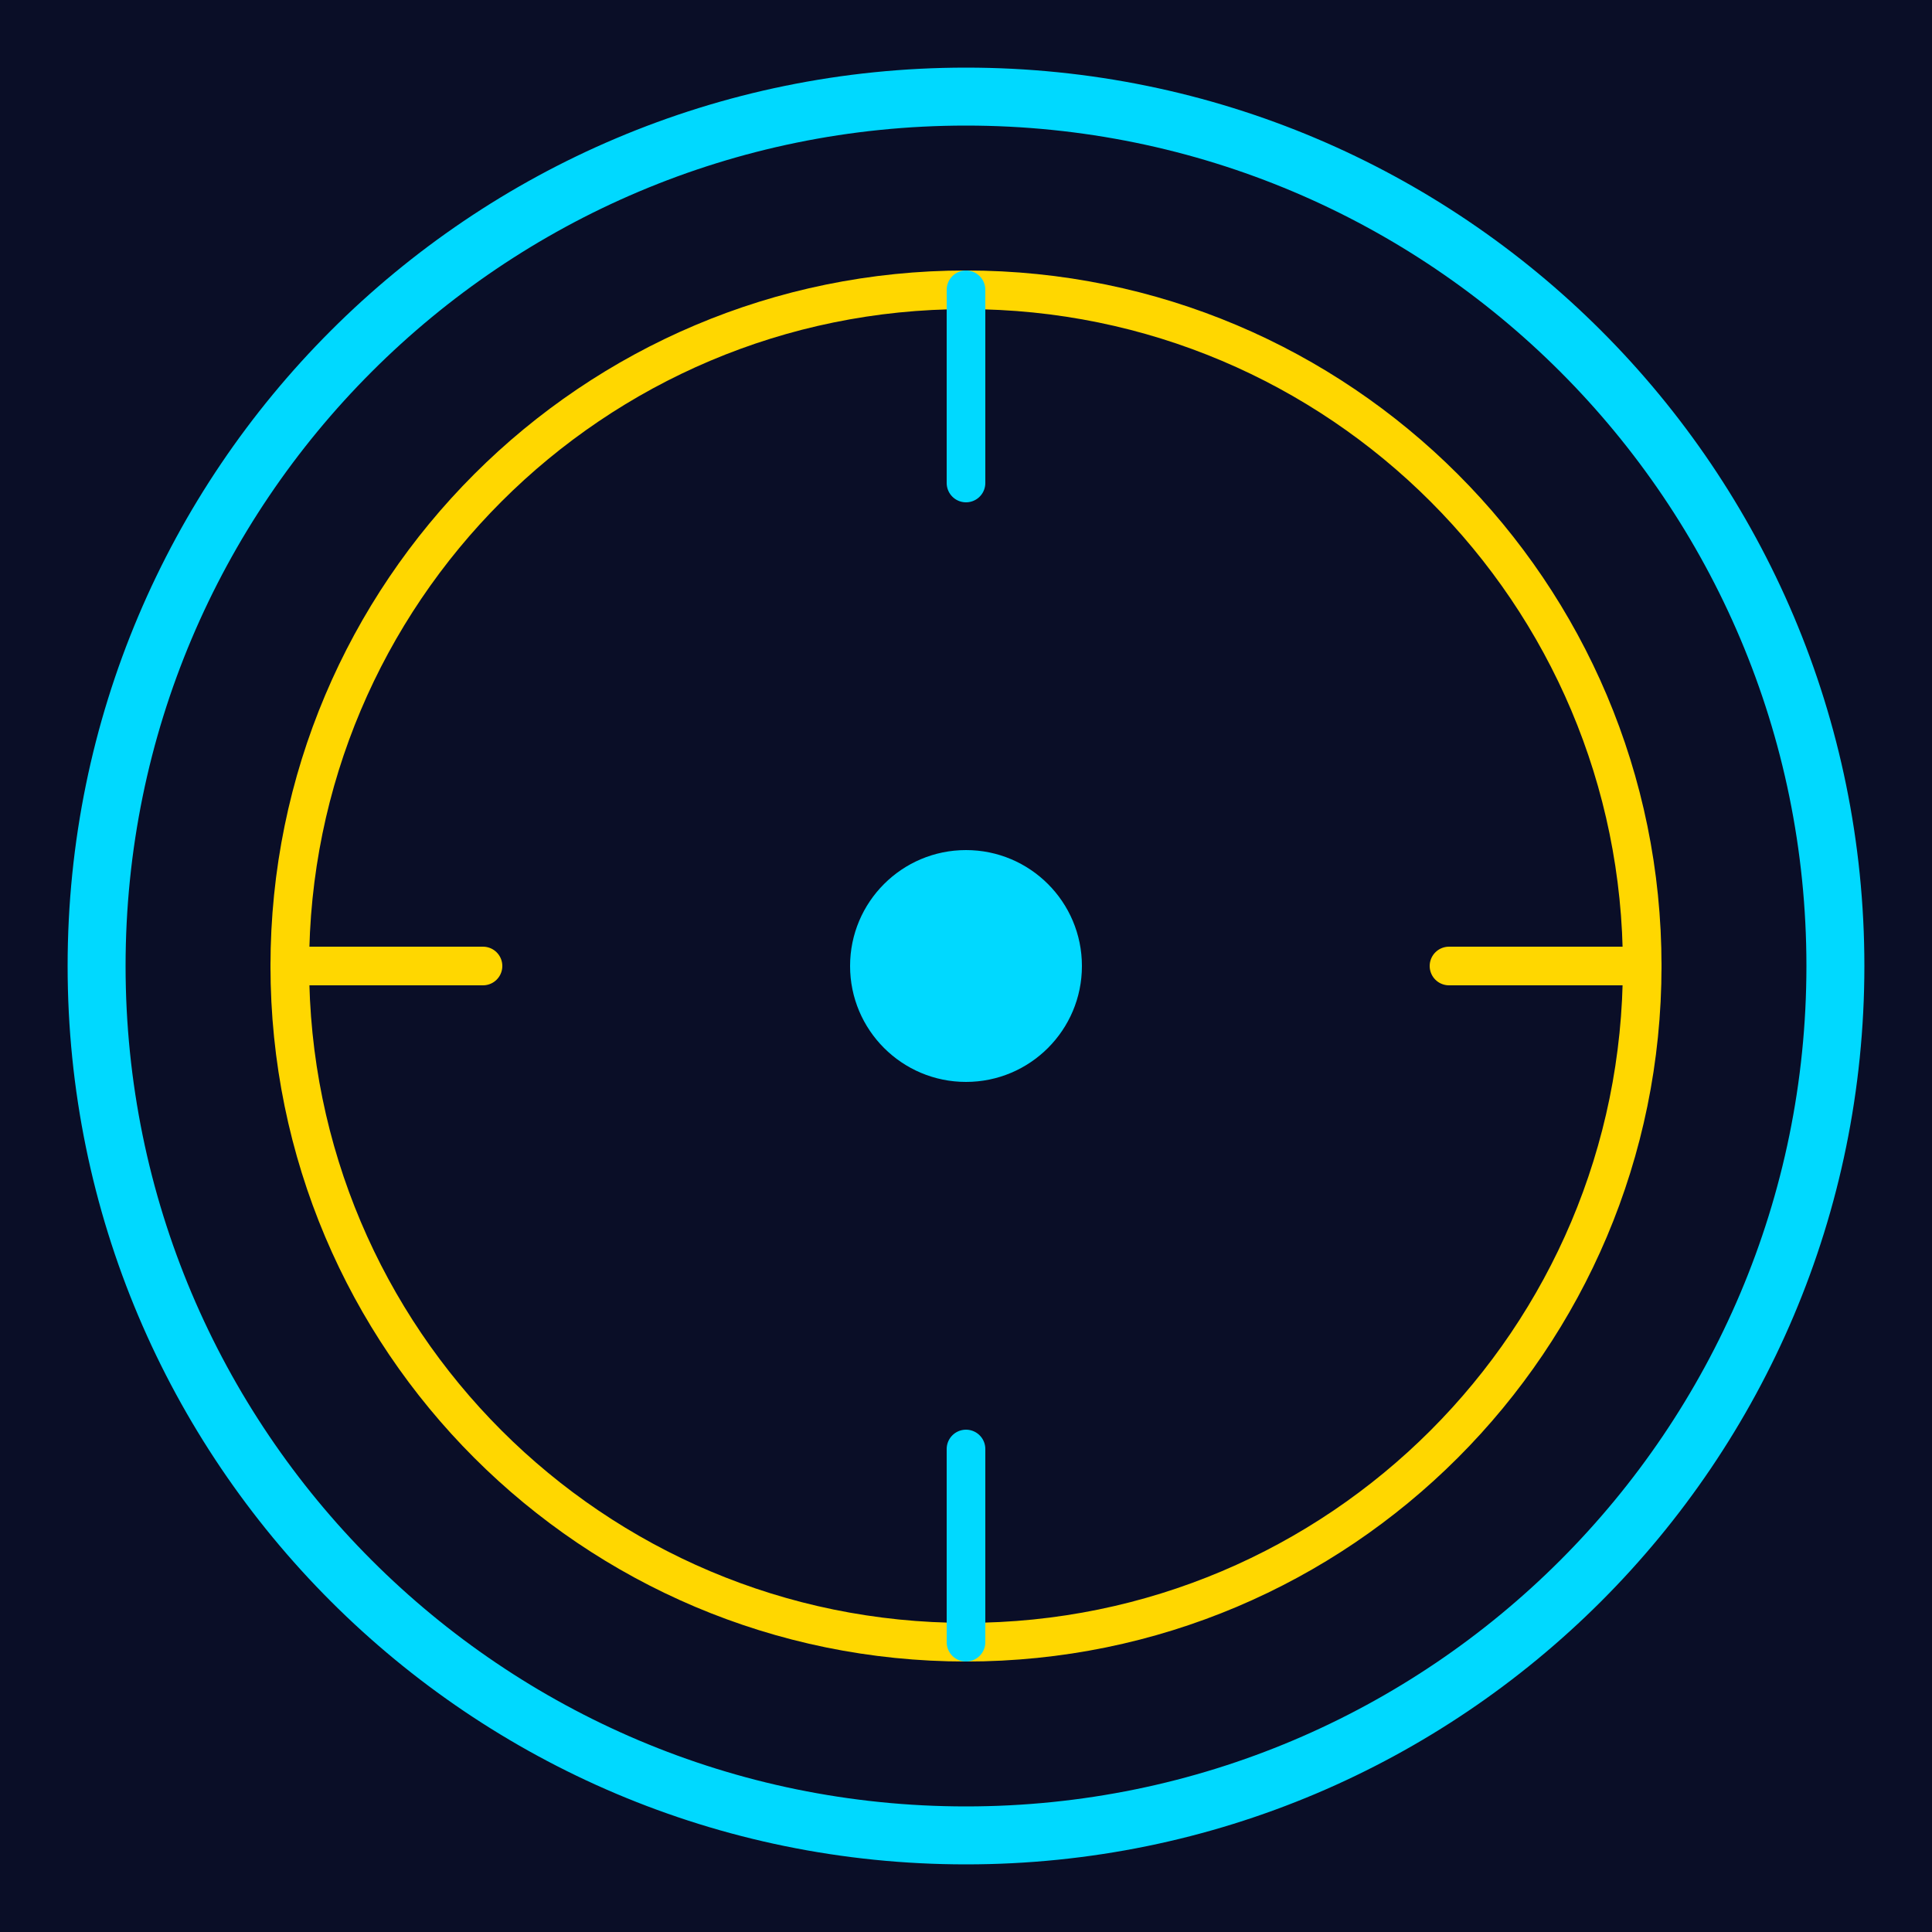
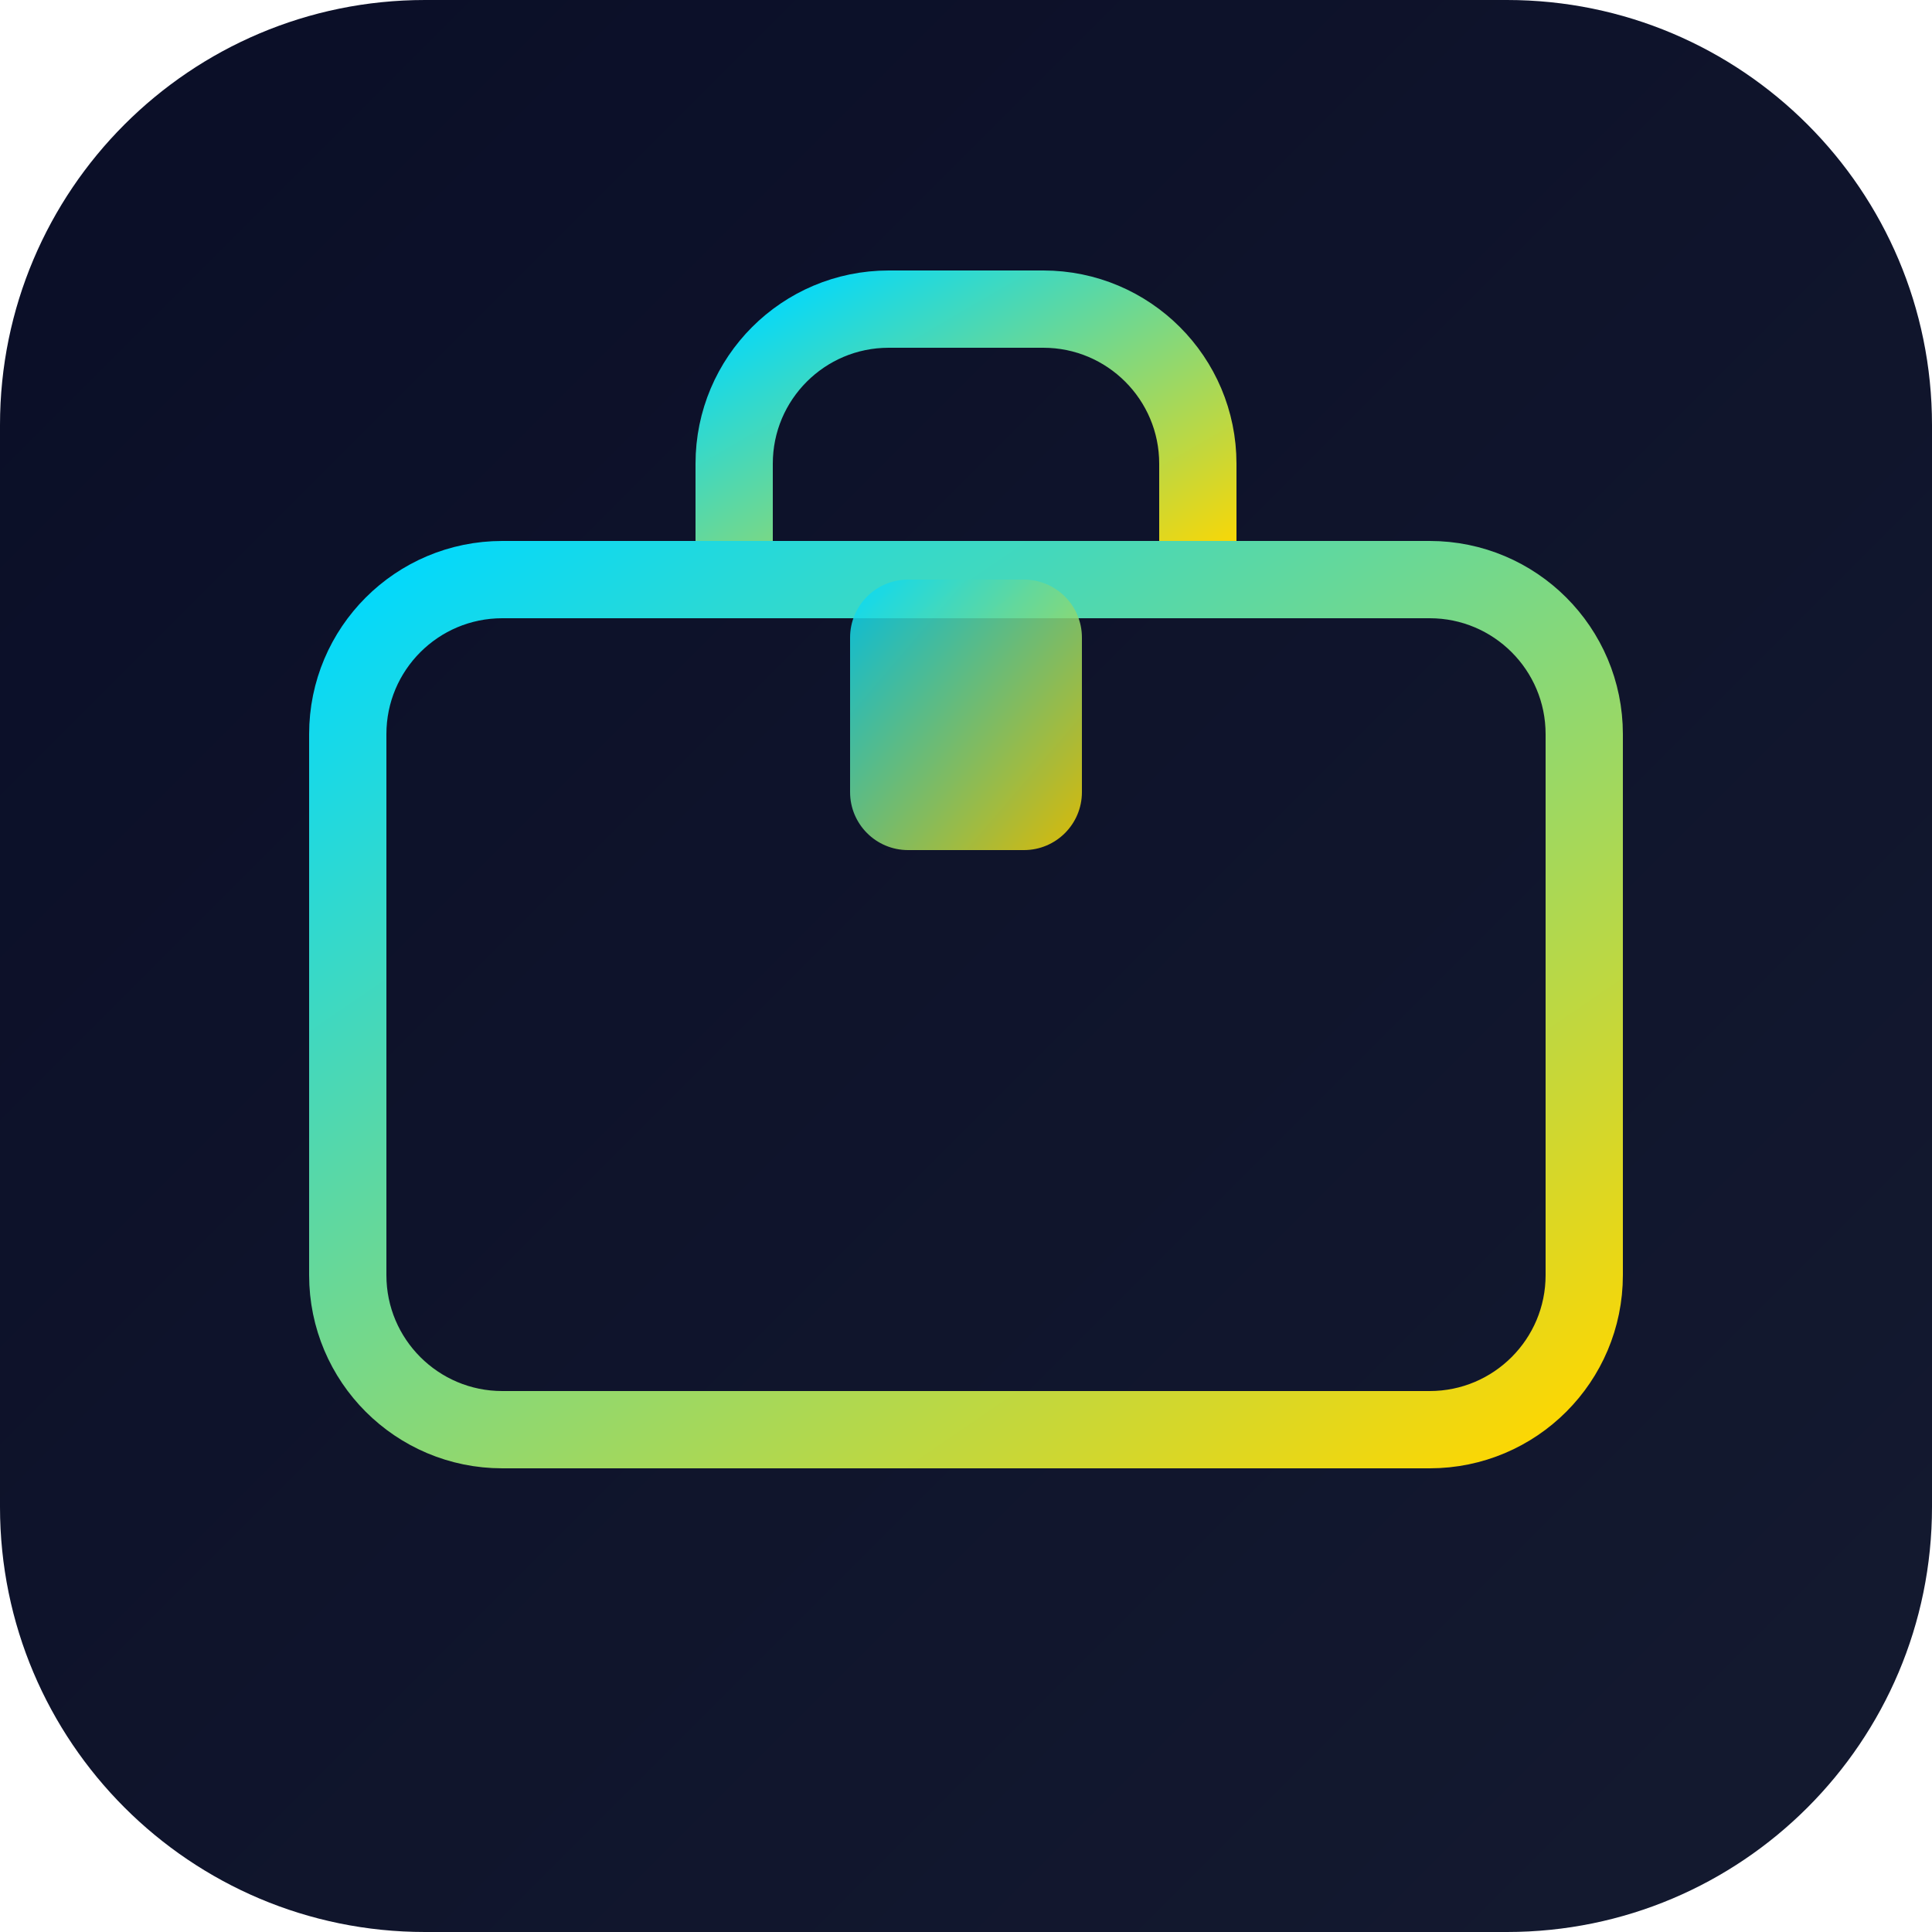
<svg xmlns="http://www.w3.org/2000/svg" viewBox="0 0 100 100">
-   <rect width="100" height="100" fill="#0a0e27" />
-   <circle cx="50" cy="50" r="45" fill="none" stroke="#00d9ff" stroke-width="3" />
-   <circle cx="50" cy="50" r="35" fill="none" stroke="#ffd700" stroke-width="2" />
-   <circle cx="50" cy="50" r="6" fill="#00d9ff" />
-   <line x1="50" y1="15" x2="50" y2="25" stroke="#00d9ff" stroke-width="2" stroke-linecap="round" />
-   <line x1="50" y1="75" x2="50" y2="85" stroke="#00d9ff" stroke-width="2" stroke-linecap="round" />
-   <line x1="15" y1="50" x2="25" y2="50" stroke="#ffd700" stroke-width="2" stroke-linecap="round" />
-   <line x1="75" y1="50" x2="85" y2="50" stroke="#ffd700" stroke-width="2" stroke-linecap="round" />
+   <defs>
+     <linearGradient id="g" x1="0%" y1="0%" x2="100%" y2="100%">
+       <stop offset="0%" stop-color="#00d9ff" />
+       <stop offset="100%" stop-color="#ffd700" />
+     </linearGradient>
+     <linearGradient id="bg" x1="0%" y1="0%" x2="100%" y2="100%">
+       <stop offset="0%" stop-color="#0a0e27" />
+       <stop offset="100%" stop-color="#141a30" />
+     </linearGradient>
+   </defs>
+   <rect width="100" height="100" rx="22" fill="url(#bg)" />
+   <path d="M38 30 V24 A8 8 0 0 1 46 16 H54 A8 8 0 0 1 62 24 V30" fill="none" stroke="url(#g)" stroke-width="4" stroke-linecap="round" />
+   <rect x="18" y="30" width="64" height="44" rx="8" fill="none" stroke="url(#g)" stroke-width="4" />
+   <rect x="44" y="30" width="12" height="14" rx="3" fill="url(#g)" opacity="0.85" />
+   <line x1="18" y1="52" x2="82" y2="52" stroke="url(#g)" stroke-width="2.5" opacity="0.3" />
</svg>
